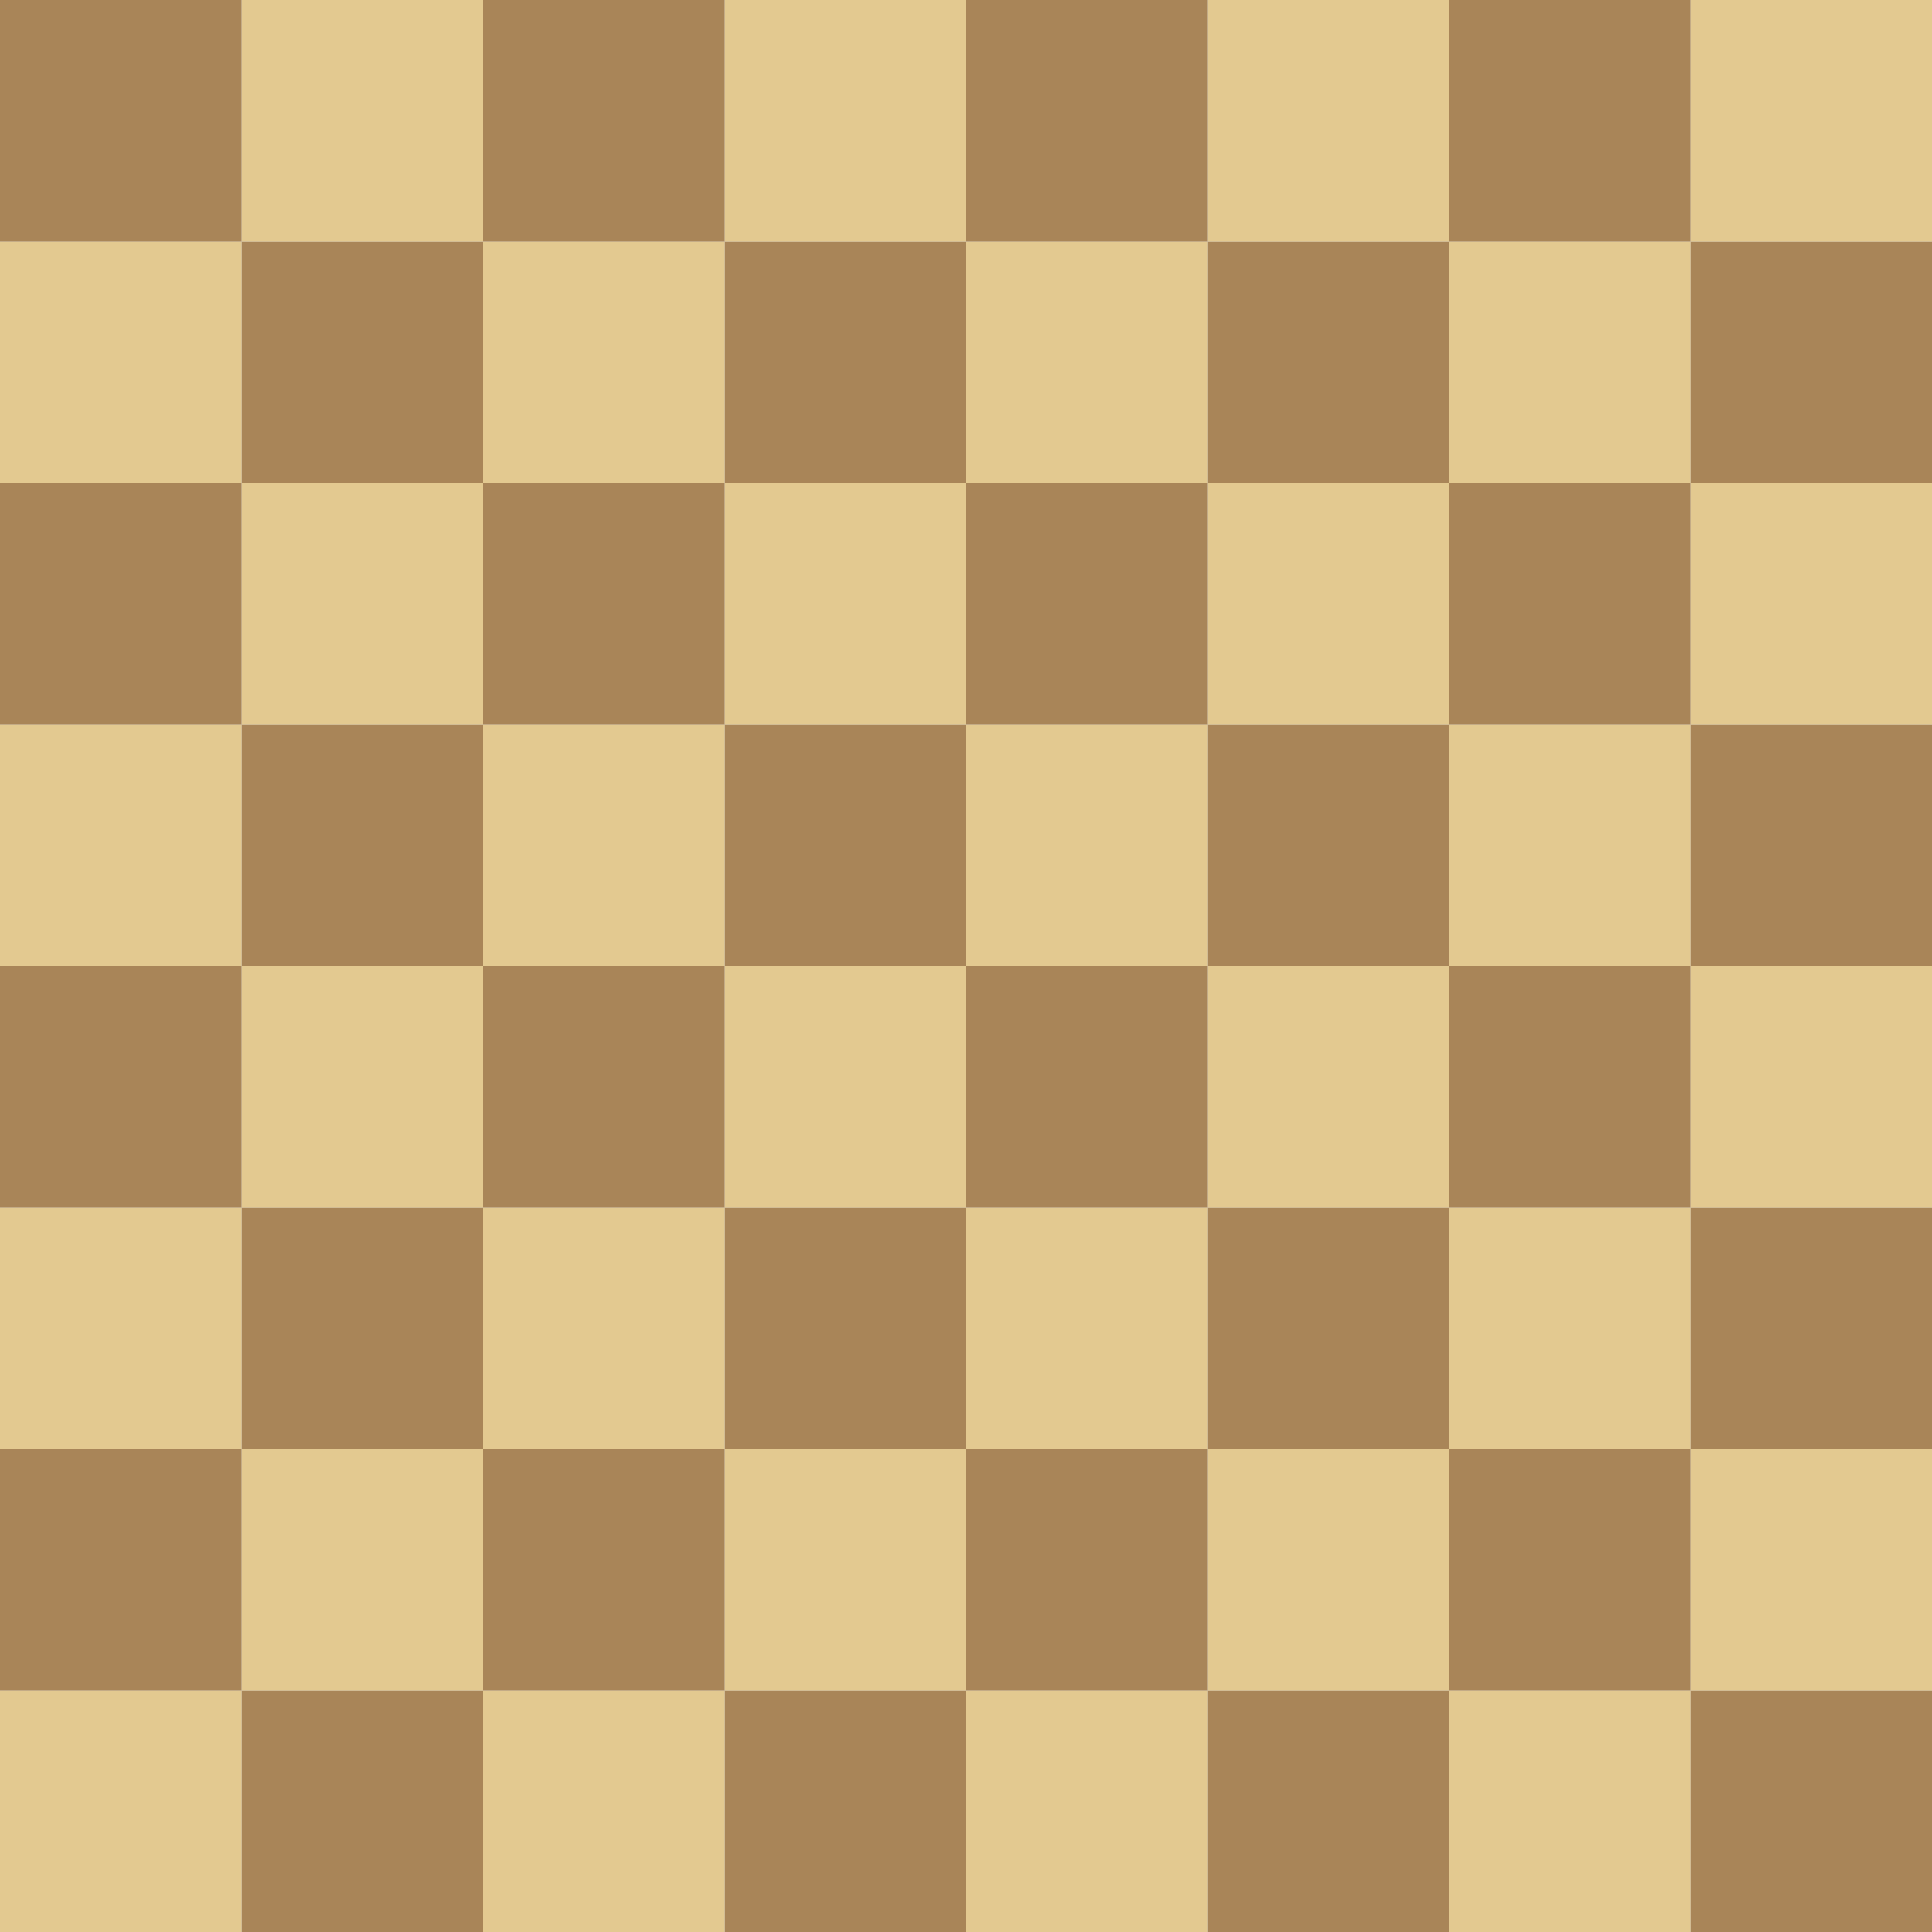
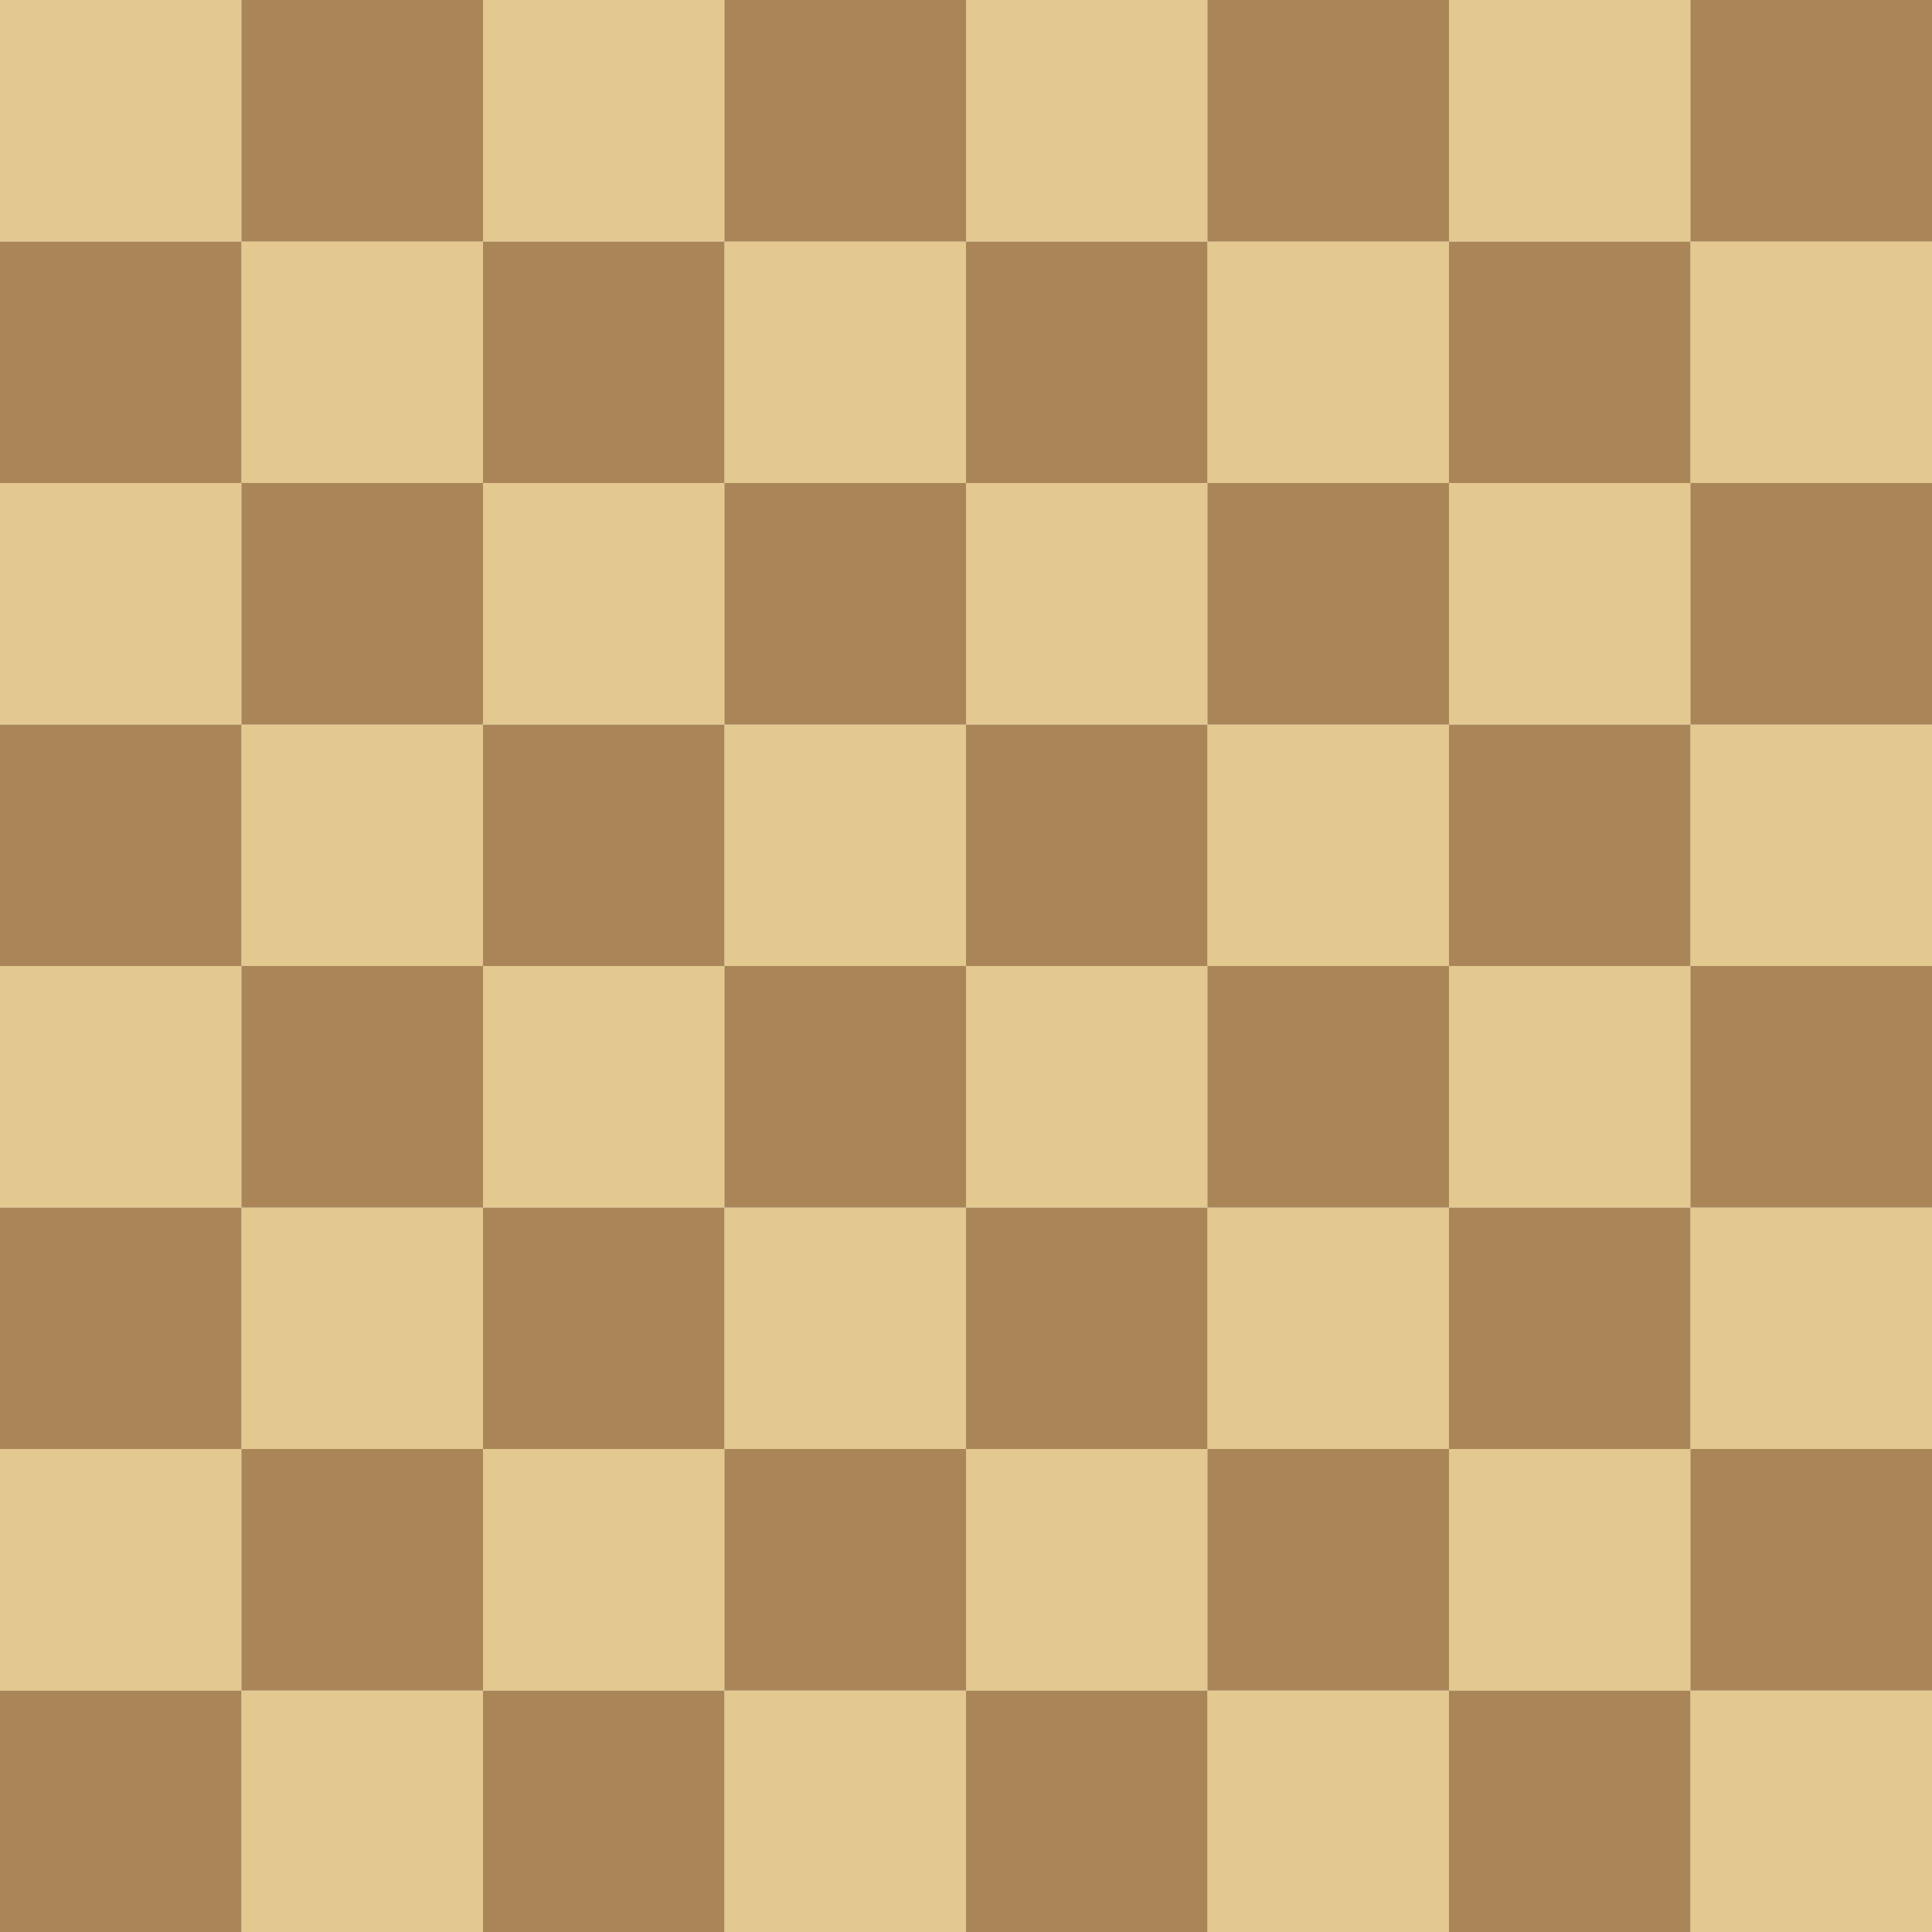
<svg xmlns="http://www.w3.org/2000/svg" width="600" height="600" viewBox="0 0 600 600" fill="none">
-   <rect x="600" y="600" width="600" height="600" transform="rotate(180 600 600)" fill="#D9D9D9" />
-   <rect x="600" y="600" width="75" height="75" transform="rotate(180 600 600)" fill="#A98558" />
-   <rect x="600" y="450" width="75" height="75" transform="rotate(180 600 450)" fill="#A98558" />
-   <rect x="600" y="300" width="75" height="75" transform="rotate(180 600 300)" fill="#A98558" />
-   <rect x="600" y="150" width="75" height="75" transform="rotate(180 600 150)" fill="#A98558" />
-   <rect x="525" y="600" width="75" height="75" transform="rotate(180 525 600)" fill="#E3C990" />
-   <rect x="525" y="450" width="75" height="75" transform="rotate(180 525 450)" fill="#E3C990" />
-   <rect x="525" y="300" width="75" height="75" transform="rotate(180 525 300)" fill="#E3C990" />
-   <rect x="525" y="150" width="75" height="75" transform="rotate(180 525 150)" fill="#E3C990" />
-   <rect x="450" y="600" width="75" height="75" transform="rotate(180 450 600)" fill="#A98558" />
-   <rect x="450" y="450" width="75" height="75" transform="rotate(180 450 450)" fill="#A98558" />
-   <rect x="450" y="300" width="75" height="75" transform="rotate(180 450 300)" fill="#A98558" />
-   <rect x="450" y="150" width="75" height="75" transform="rotate(180 450 150)" fill="#A98558" />
-   <rect x="375" y="600" width="75" height="75" transform="rotate(180 375 600)" fill="#E3C990" />
-   <rect x="375" y="450" width="75" height="75" transform="rotate(180 375 450)" fill="#E3C990" />
-   <rect x="375" y="300" width="75" height="75" transform="rotate(180 375 300)" fill="#E3C990" />
-   <rect x="375" y="150" width="75" height="75" transform="rotate(180 375 150)" fill="#E3C990" />
-   <path d="M300 600L225 600L225 525L300 525L300 600Z" fill="#A98558" />
-   <path d="M300 450L225 450L225 375L300 375L300 450Z" fill="#A98558" />
-   <path d="M300 300L225 300L225 225L300 225L300 300Z" fill="#A98558" />
-   <path d="M300 150L225 150L225 75L300 75L300 150Z" fill="#A98558" />
-   <rect x="225" y="600" width="75" height="75" transform="rotate(180 225 600)" fill="#E3C990" />
-   <rect x="225" y="450" width="75" height="75" transform="rotate(180 225 450)" fill="#E3C990" />
-   <rect x="225" y="300" width="75" height="75" transform="rotate(180 225 300)" fill="#E3C990" />
-   <rect x="225" y="150" width="75" height="75" transform="rotate(180 225 150)" fill="#E3C990" />
-   <rect x="150" y="600" width="75" height="75" transform="rotate(180 150 600)" fill="#A98558" />
-   <rect x="150" y="450" width="75" height="75" transform="rotate(180 150 450)" fill="#A98558" />
-   <rect x="150" y="300" width="75" height="75" transform="rotate(180 150 300)" fill="#A98558" />
-   <rect x="150" y="150" width="75" height="75" transform="rotate(180 150 150)" fill="#A98558" />
-   <rect x="75" y="600" width="75" height="75" transform="rotate(180 75 600)" fill="#E3C990" />
-   <rect x="75" y="450" width="75" height="75" transform="rotate(180 75 450)" fill="#E3C990" />
-   <rect x="75" y="300" width="75" height="75" transform="rotate(180 75 300)" fill="#E3C990" />
-   <rect x="75" y="150" width="75" height="75" transform="rotate(180 75 150)" fill="#E3C990" />
-   <rect x="600" y="525" width="75" height="75" transform="rotate(180 600 525)" fill="#E3C990" />
-   <rect x="600" y="375" width="75" height="75" transform="rotate(180 600 375)" fill="#E3C990" />
-   <rect x="600" y="225" width="75" height="75" transform="rotate(180 600 225)" fill="#E3C990" />
-   <rect x="600" y="75" width="75" height="75" transform="rotate(180 600 75)" fill="#E3C990" />
-   <rect x="525" y="525" width="75" height="75" transform="rotate(180 525 525)" fill="#A98558" />
-   <rect x="525" y="375" width="75" height="75" transform="rotate(180 525 375)" fill="#A98558" />
-   <rect x="525" y="225" width="75" height="75" transform="rotate(180 525 225)" fill="#A98558" />
-   <rect x="525" y="75" width="75" height="75" transform="rotate(180 525 75)" fill="#A98558" />
-   <rect x="450" y="525" width="75" height="75" transform="rotate(180 450 525)" fill="#E3C990" />
-   <rect x="450" y="375" width="75" height="75" transform="rotate(180 450 375)" fill="#E3C990" />
-   <rect x="450" y="225" width="75" height="75" transform="rotate(180 450 225)" fill="#E3C990" />
-   <rect x="450" y="75" width="75" height="75" transform="rotate(180 450 75)" fill="#E3C990" />
-   <rect x="375" y="525" width="75" height="75" transform="rotate(180 375 525)" fill="#A98558" />
-   <rect x="375" y="375" width="75" height="75" transform="rotate(180 375 375)" fill="#A98558" />
-   <rect x="375" y="225" width="75" height="75" transform="rotate(180 375 225)" fill="#A98558" />
-   <rect x="375" y="75" width="75" height="75" transform="rotate(180 375 75)" fill="#A98558" />
-   <path d="M300 525L225 525L225 450L300 450L300 525Z" fill="#E3C990" />
-   <path d="M300 375L225 375L225 300L300 300L300 375Z" fill="#E3C990" />
-   <path d="M300 225L225 225L225 150L300 150L300 225Z" fill="#E3C990" />
-   <path d="M300 75L225 75L225 6.55671e-06L300 0L300 75Z" fill="#E3C990" />
-   <rect x="225" y="525" width="75" height="75" transform="rotate(180 225 525)" fill="#A98558" />
-   <rect x="225" y="375" width="75" height="75" transform="rotate(180 225 375)" fill="#A98558" />
-   <rect x="225" y="225" width="75" height="75" transform="rotate(180 225 225)" fill="#A98558" />
-   <rect x="225" y="75" width="75" height="75" transform="rotate(180 225 75)" fill="#A98558" />
-   <rect x="150" y="525" width="75" height="75" transform="rotate(180 150 525)" fill="#E3C990" />
-   <rect x="150" y="375" width="75" height="75" transform="rotate(180 150 375)" fill="#E3C990" />
-   <rect x="150" y="225" width="75" height="75" transform="rotate(180 150 225)" fill="#E3C990" />
-   <rect x="150" y="75" width="75" height="75" transform="rotate(180 150 75)" fill="#E3C990" />
-   <rect x="75" y="525" width="75" height="75" transform="rotate(180 75 525)" fill="#A98558" />
-   <rect x="75" y="375" width="75" height="75" transform="rotate(180 75 375)" fill="#A98558" />
-   <rect x="75" y="225" width="75" height="75" transform="rotate(180 75 225)" fill="#A98558" />
-   <rect x="75" y="75" width="75" height="75" transform="rotate(180 75 75)" fill="#A98558" />
+   <rect x="-2.67029e-05" y="600" width="600" height="600" transform="rotate(-90 -2.67029e-05 600)" fill="#D9D9D9" />
+   <rect x="-2.67029e-05" y="600" width="75" height="75" transform="rotate(-90 -2.67029e-05 600)" fill="#A98558" />
+   <rect x="150" y="600" width="75" height="75" transform="rotate(-90 150 600)" fill="#A98558" />
+   <rect x="300" y="600" width="75" height="75" transform="rotate(-90 300 600)" fill="#A98558" />
+   <rect x="450" y="600" width="75" height="75" transform="rotate(-90 450 600)" fill="#A98558" />
+   <rect x="-2.28882e-05" y="525" width="75" height="75" transform="rotate(-90 -2.28882e-05 525)" fill="#E3C990" />
+   <rect x="150" y="525" width="75" height="75" transform="rotate(-90 150 525)" fill="#E3C990" />
+   <rect x="300" y="525" width="75" height="75" transform="rotate(-90 300 525)" fill="#E3C990" />
+   <rect x="450" y="525" width="75" height="75" transform="rotate(-90 450 525)" fill="#E3C990" />
+   <rect x="-1.90735e-05" y="450" width="75" height="75" transform="rotate(-90 -1.90735e-05 450)" fill="#A98558" />
+   <rect x="150" y="450" width="75" height="75" transform="rotate(-90 150 450)" fill="#A98558" />
+   <rect x="300" y="450" width="75" height="75" transform="rotate(-90 300 450)" fill="#A98558" />
+   <rect x="450" y="450" width="75" height="75" transform="rotate(-90 450 450)" fill="#A98558" />
+   <rect x="-1.52588e-05" y="375" width="75" height="75" transform="rotate(-90 -1.52588e-05 375)" fill="#E3C990" />
+   <rect x="150" y="375" width="75" height="75" transform="rotate(-90 150 375)" fill="#E3C990" />
+   <rect x="300" y="375" width="75" height="75" transform="rotate(-90 300 375)" fill="#E3C990" />
+   <rect x="450" y="375" width="75" height="75" transform="rotate(-90 450 375)" fill="#E3C990" />
+   <path d="M-1.14441e-05 300L-1.47224e-05 225L75 225L75 300L-1.14441e-05 300Z" fill="#A98558" />
+   <path d="M150 300L150 225L225 225L225 300L150 300Z" fill="#A98558" />
+   <path d="M300 300L300 225L375 225L375 300L300 300Z" fill="#A98558" />
+   <path d="M450 300L450 225L525 225L525 300L450 300Z" fill="#A98558" />
+   <rect x="-1.14441e-05" y="225" width="75" height="75" transform="rotate(-90 -1.14441e-05 225)" fill="#E3C990" />
+   <rect x="150" y="225" width="75" height="75" transform="rotate(-90 150 225)" fill="#E3C990" />
+   <rect x="300" y="225" width="75" height="75" transform="rotate(-90 300 225)" fill="#E3C990" />
+   <rect x="450" y="225" width="75" height="75" transform="rotate(-90 450 225)" fill="#E3C990" />
+   <rect x="-7.62939e-06" y="150" width="75" height="75" transform="rotate(-90 -7.62939e-06 150)" fill="#A98558" />
+   <rect x="150" y="150" width="75" height="75" transform="rotate(-90 150 150)" fill="#A98558" />
+   <rect x="300" y="150" width="75" height="75" transform="rotate(-90 300 150)" fill="#A98558" />
+   <rect x="450" y="150" width="75" height="75" transform="rotate(-90 450 150)" fill="#A98558" />
+   <rect x="-3.8147e-06" y="75" width="75" height="75" transform="rotate(-90 -3.8147e-06 75)" fill="#E3C990" />
+   <rect x="150" y="75" width="75" height="75" transform="rotate(-90 150 75)" fill="#E3C990" />
+   <rect x="300" y="75" width="75" height="75" transform="rotate(-90 300 75)" fill="#E3C990" />
+   <rect x="450" y="75" width="75" height="75" transform="rotate(-90 450 75)" fill="#E3C990" />
+   <rect x="75" y="600" width="75" height="75" transform="rotate(-90 75 600)" fill="#E3C990" />
+   <rect x="225" y="600" width="75" height="75" transform="rotate(-90 225 600)" fill="#E3C990" />
+   <rect x="375" y="600" width="75" height="75" transform="rotate(-90 375 600)" fill="#E3C990" />
+   <rect x="525" y="600" width="75" height="75" transform="rotate(-90 525 600)" fill="#E3C990" />
+   <rect x="75" y="525" width="75" height="75" transform="rotate(-90 75 525)" fill="#A98558" />
+   <rect x="225" y="525" width="75" height="75" transform="rotate(-90 225 525)" fill="#A98558" />
+   <rect x="375" y="525" width="75" height="75" transform="rotate(-90 375 525)" fill="#A98558" />
+   <rect x="525" y="525" width="75" height="75" transform="rotate(-90 525 525)" fill="#A98558" />
+   <rect x="75" y="450" width="75" height="75" transform="rotate(-90 75 450)" fill="#E3C990" />
+   <rect x="225" y="450" width="75" height="75" transform="rotate(-90 225 450)" fill="#E3C990" />
+   <rect x="375" y="450" width="75" height="75" transform="rotate(-90 375 450)" fill="#E3C990" />
+   <rect x="525" y="450" width="75" height="75" transform="rotate(-90 525 450)" fill="#E3C990" />
+   <rect x="75" y="375" width="75" height="75" transform="rotate(-90 75 375)" fill="#A98558" />
+   <rect x="225" y="375" width="75" height="75" transform="rotate(-90 225 375)" fill="#A98558" />
+   <rect x="375" y="375" width="75" height="75" transform="rotate(-90 375 375)" fill="#A98558" />
+   <rect x="525" y="375" width="75" height="75" transform="rotate(-90 525 375)" fill="#A98558" />
+   <path d="M75 300L75 225L150 225L150 300L75 300Z" fill="#E3C990" />
+   <path d="M225 300L225 225L300 225L300 300L225 300Z" fill="#E3C990" />
+   <path d="M375 300L375 225L450 225L450 300L375 300Z" fill="#E3C990" />
+   <path d="M525 300L525 225L600 225L600 300L525 300Z" fill="#E3C990" />
+   <rect x="75" y="225" width="75" height="75" transform="rotate(-90 75 225)" fill="#A98558" />
+   <rect x="225" y="225" width="75" height="75" transform="rotate(-90 225 225)" fill="#A98558" />
+   <rect x="375" y="225" width="75" height="75" transform="rotate(-90 375 225)" fill="#A98558" />
+   <rect x="525" y="225" width="75" height="75" transform="rotate(-90 525 225)" fill="#A98558" />
+   <rect x="75" y="150" width="75" height="75" transform="rotate(-90 75 150)" fill="#E3C990" />
+   <rect x="225" y="150" width="75" height="75" transform="rotate(-90 225 150)" fill="#E3C990" />
+   <rect x="375" y="150" width="75" height="75" transform="rotate(-90 375 150)" fill="#E3C990" />
+   <rect x="525" y="150" width="75" height="75" transform="rotate(-90 525 150)" fill="#E3C990" />
+   <rect x="75" y="75" width="75" height="75" transform="rotate(-90 75 75)" fill="#A98558" />
+   <rect x="225" y="75" width="75" height="75" transform="rotate(-90 225 75)" fill="#A98558" />
+   <rect x="375" y="75" width="75" height="75" transform="rotate(-90 375 75)" fill="#A98558" />
+   <rect x="525" y="75" width="75" height="75" transform="rotate(-90 525 75)" fill="#A98558" />
</svg>
